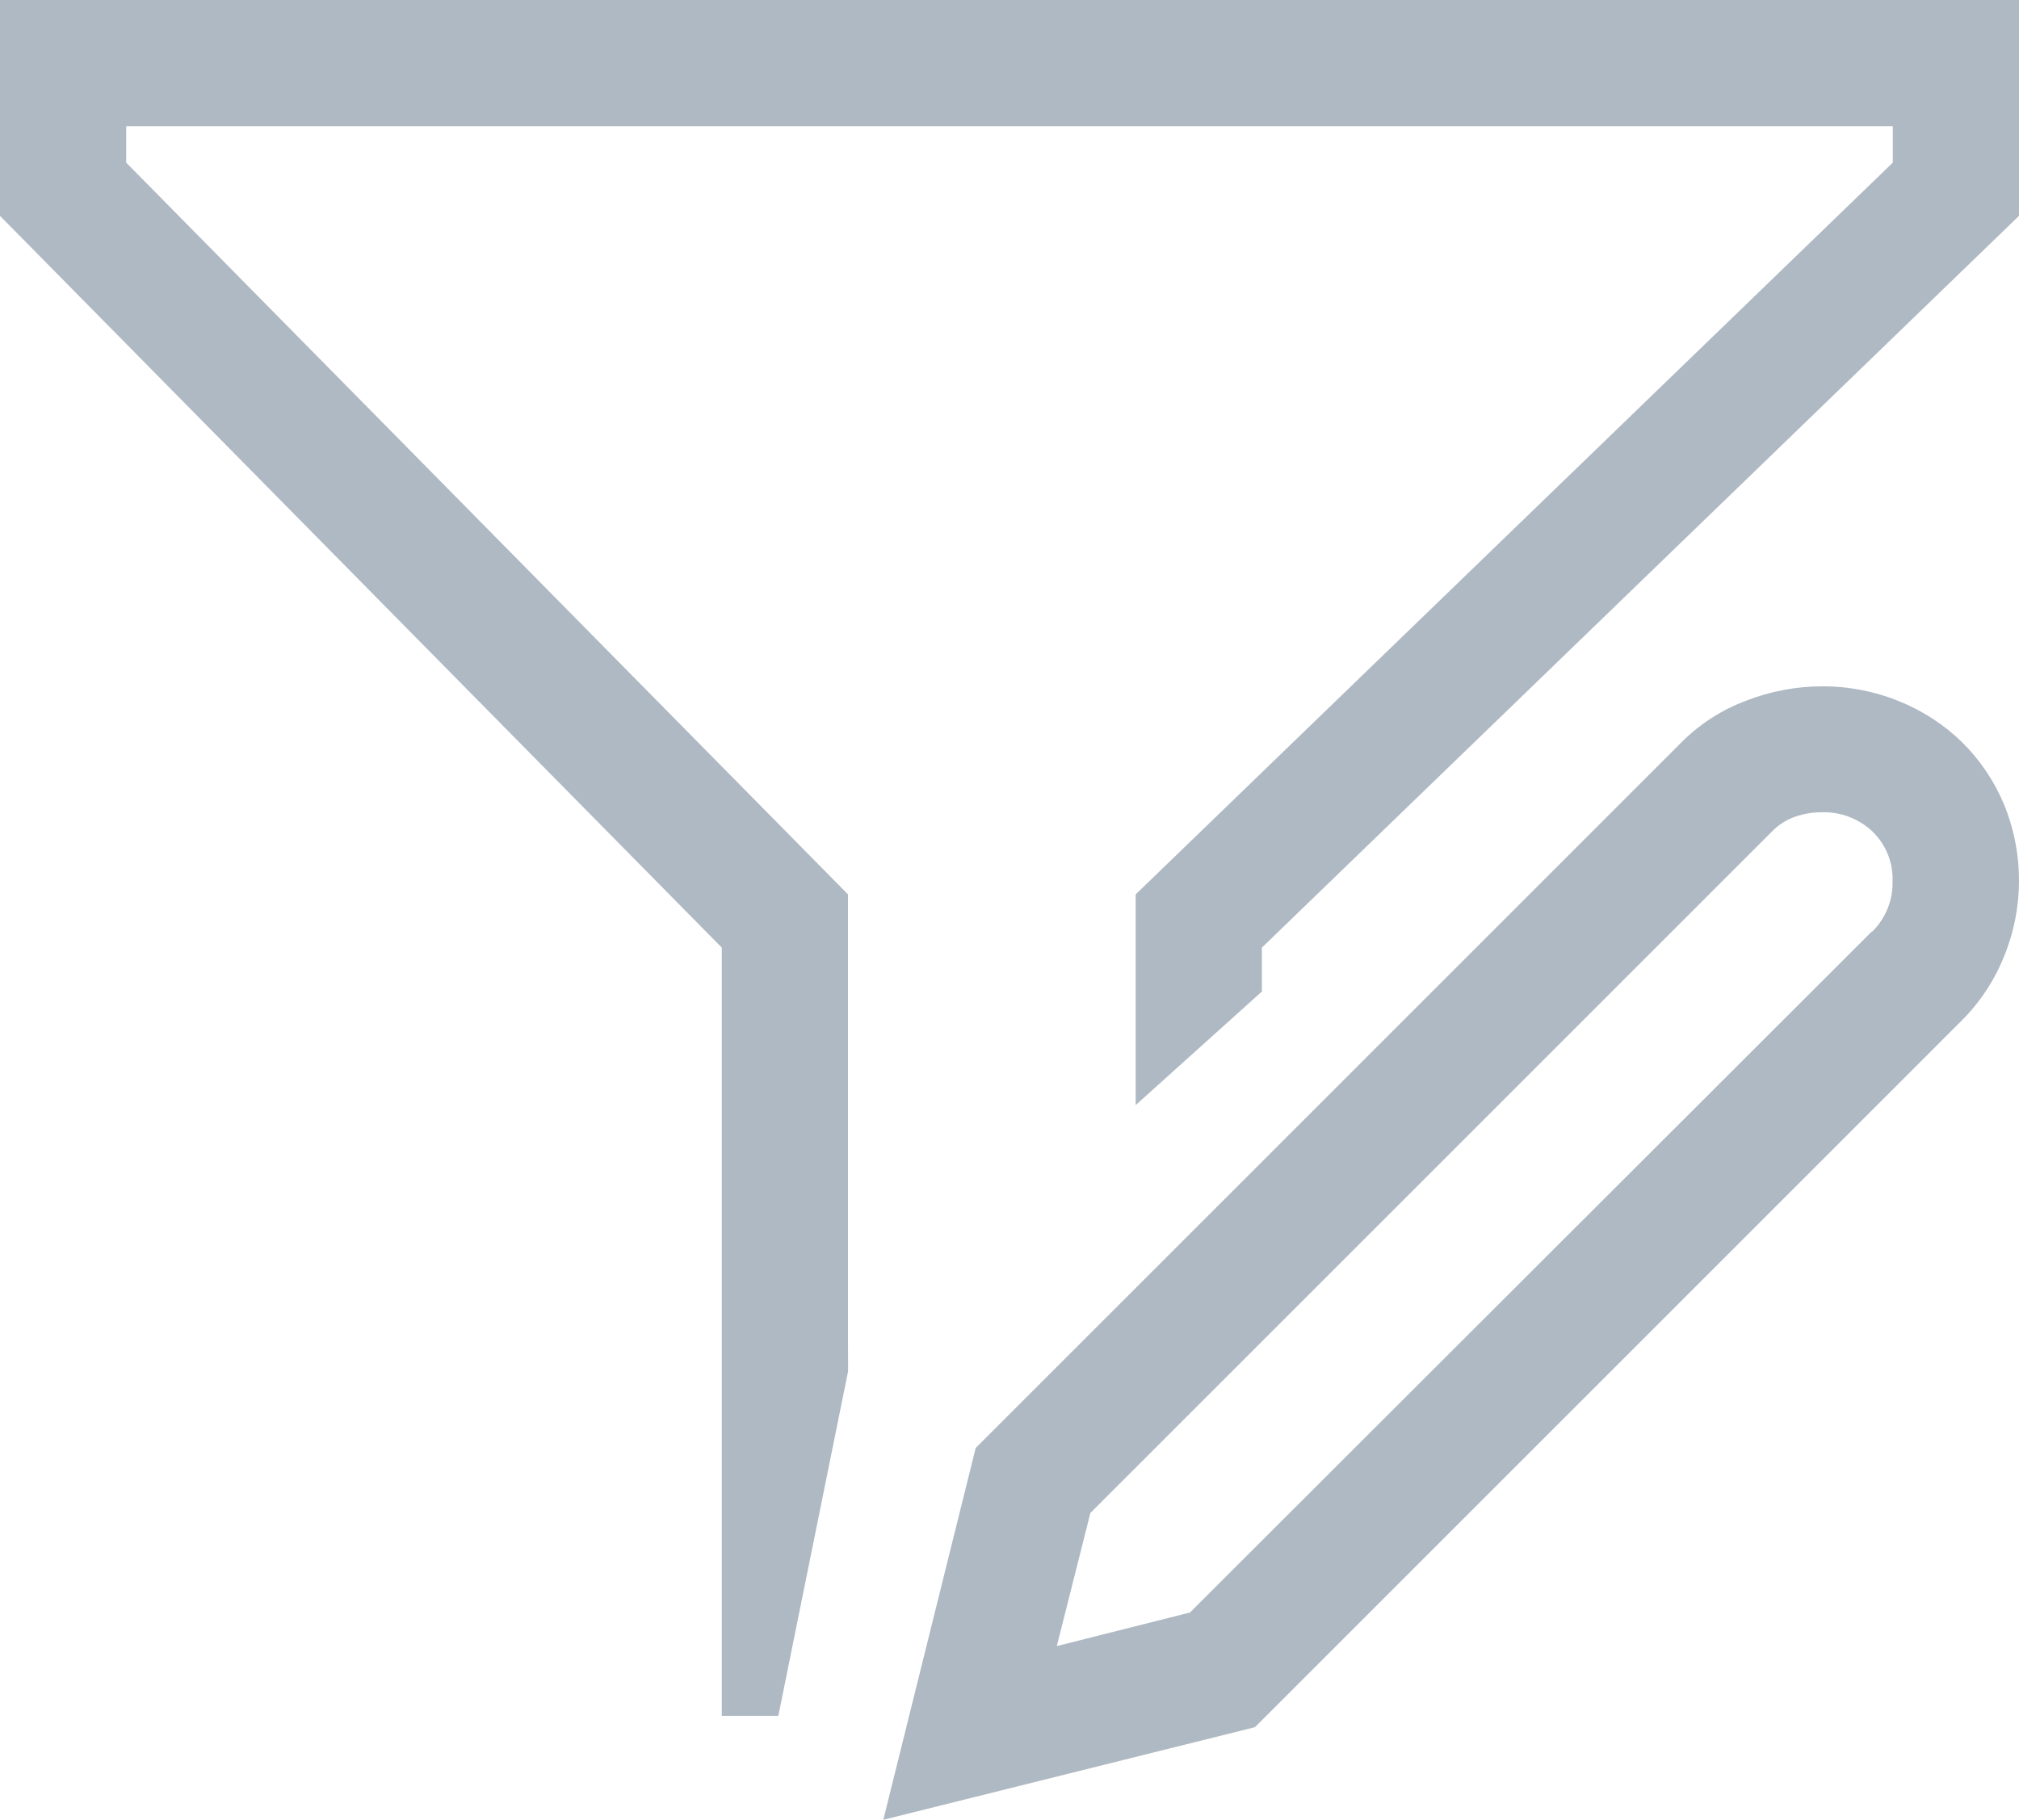
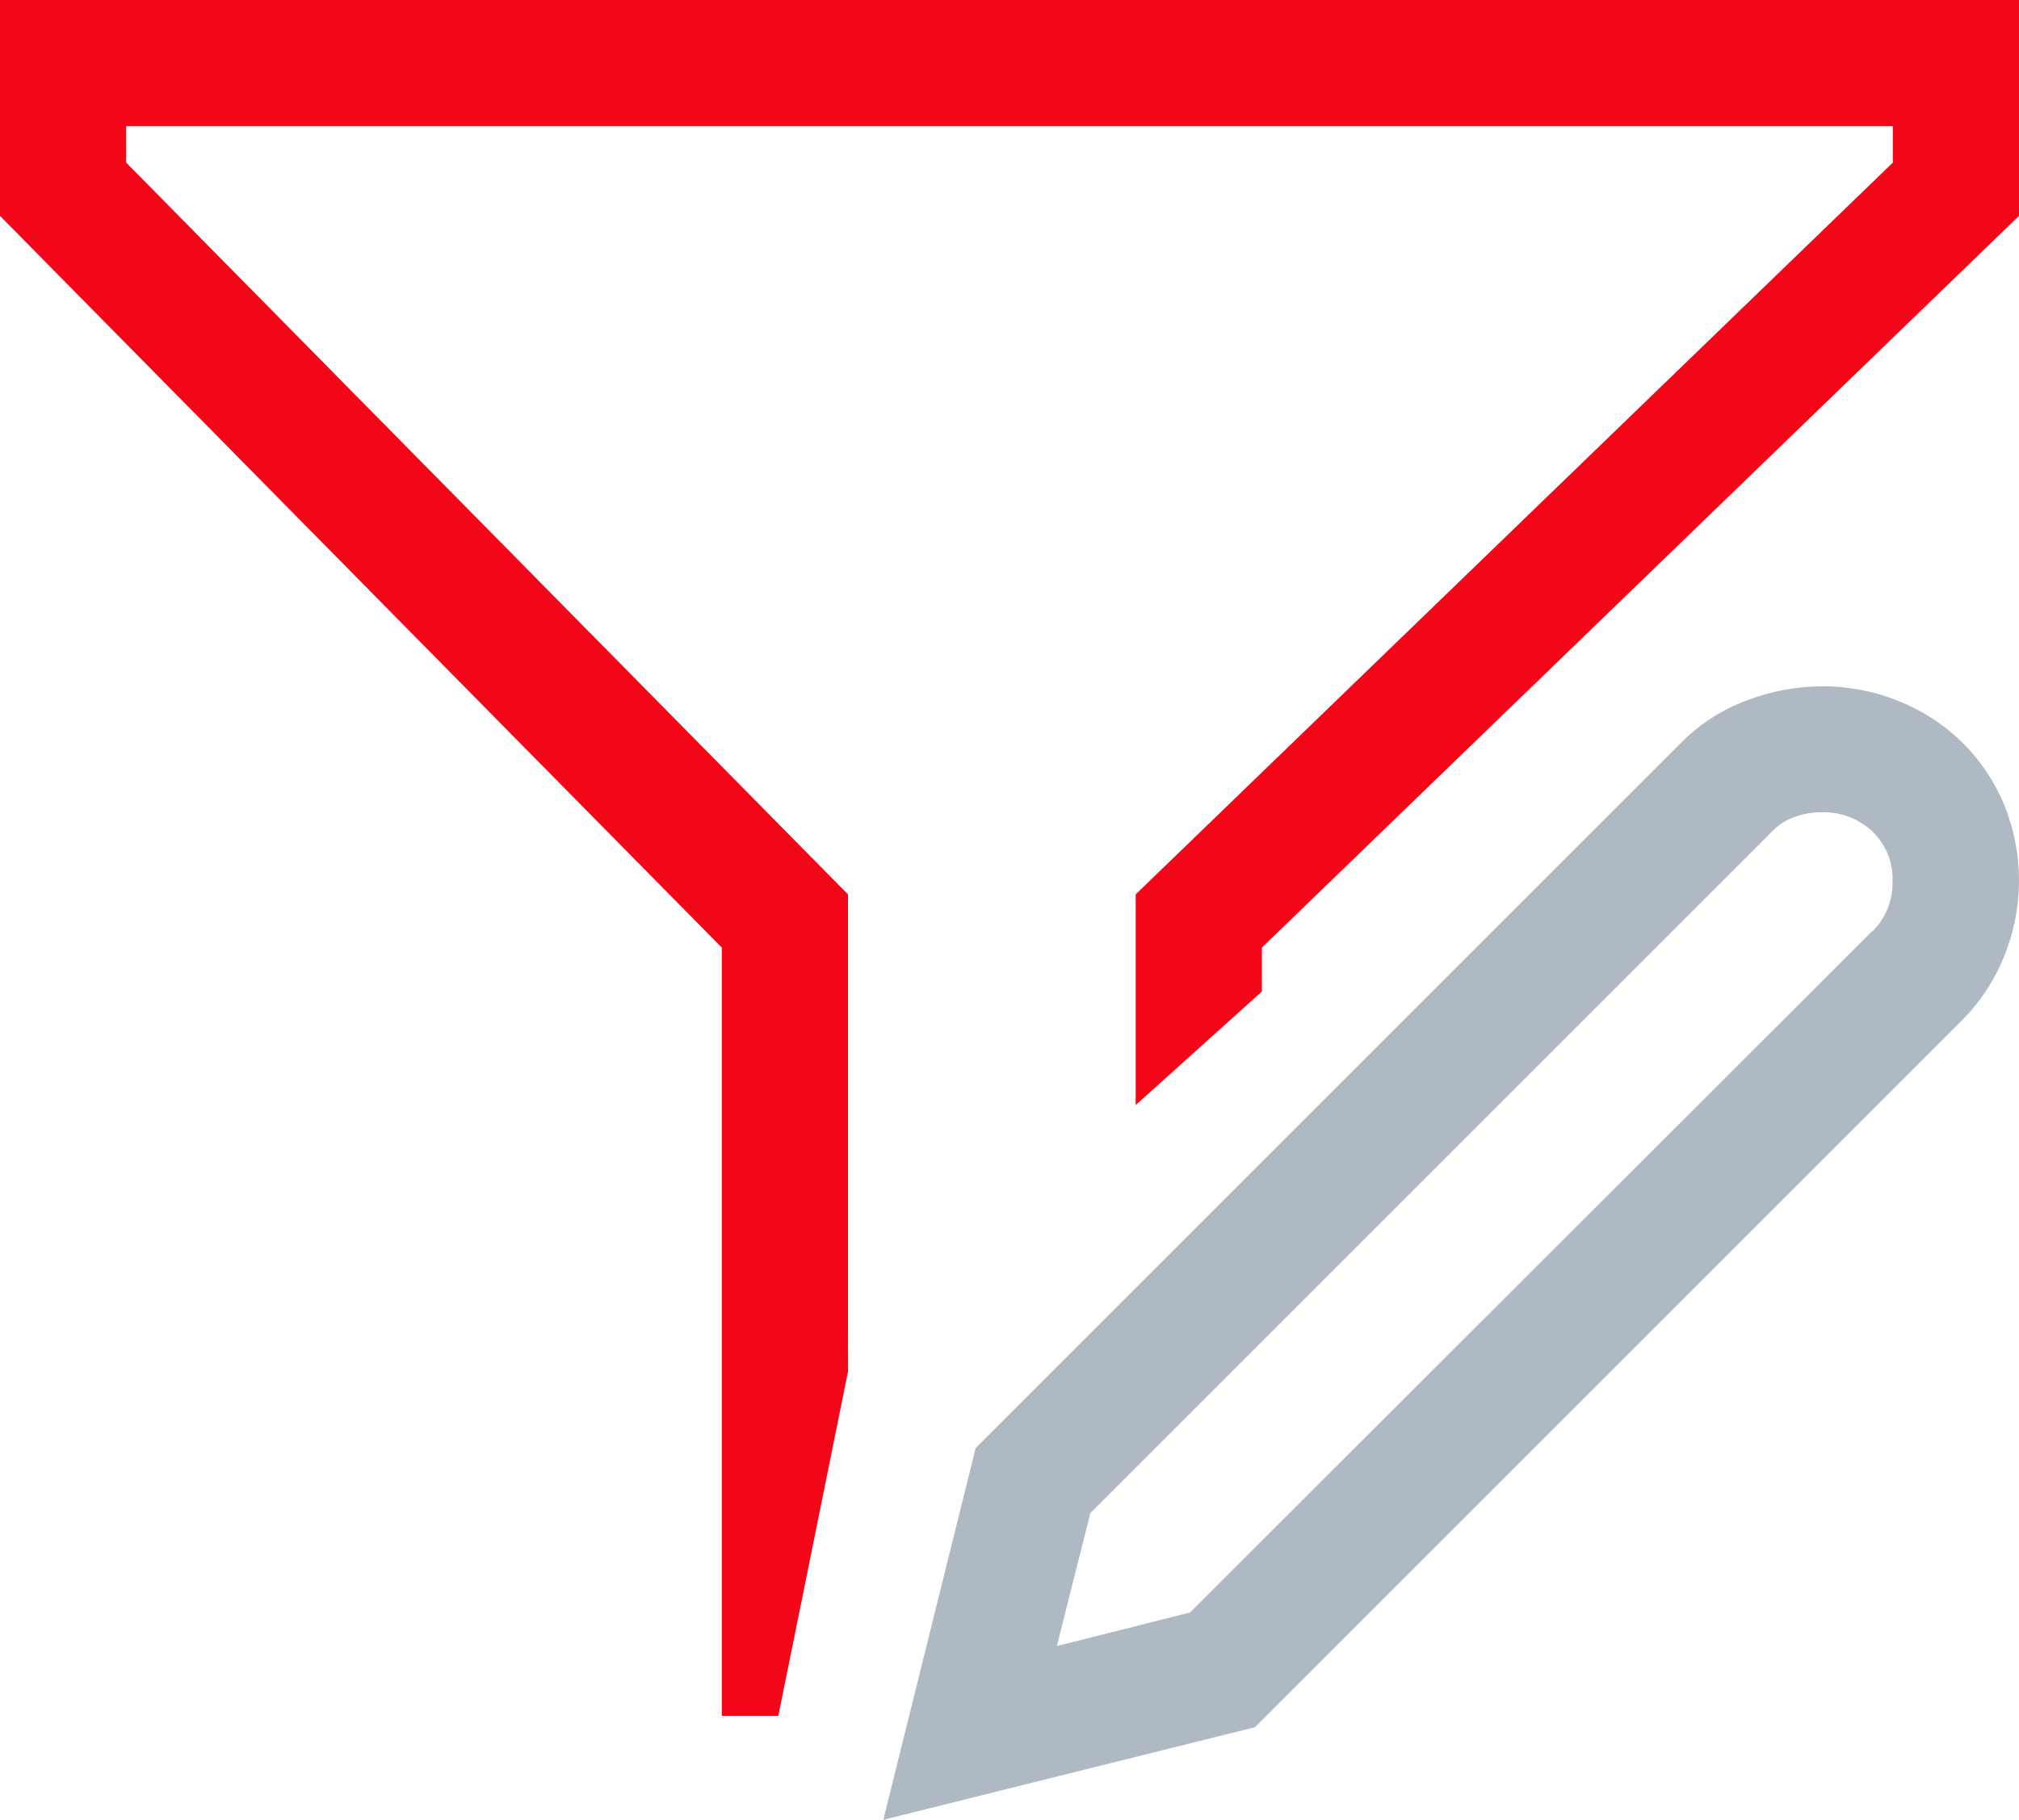
<svg xmlns="http://www.w3.org/2000/svg" viewBox="0 0 16 14.424">
  <g id="Layer_2" data-name="Layer 2">
    <g id="Random">
      <path d="M14.438,6.44a.637.637,0,0,0-.211.035.468.468,0,0,0-.18.113L8.641,11.995l-.266,1.055,1.055-.266,5.406-5.4a.542.542,0,0,0,.164-.4.522.522,0,0,0-.16-.395A.561.561,0,0,0,14.438,6.44Z" fill="none" />
      <path d="M15.547,5.881a1.538,1.538,0,0,0-.5-.324,1.6,1.6,0,0,0-.613-.117,1.66,1.66,0,0,0-.594.113,1.427,1.427,0,0,0-.508.324l-5.6,5.6L7,14.424l2.945-.734,5.6-5.6a1.516,1.516,0,0,0,.336-.508,1.588,1.588,0,0,0,0-1.207A1.515,1.515,0,0,0,15.547,5.881Zm-.711,1.5-5.406,5.4-1.055.266.266-1.055,5.406-5.406a.468.468,0,0,1,.18-.113.637.637,0,0,1,.211-.035.561.561,0,0,1,.4.152.522.522,0,0,1,.16.395A.542.542,0,0,1,14.836,7.385Z" fill="#afb9c3" />
-       <polygon points="0 0 0 1.711 5.72 7.511 5.72 13.6 6.168 13.6 6.721 10.868 6.72 10.579 6.72 7.089 1 1.289 1 1 15 1 15 1.289 9 7.089 9 8.759 10 7.859 10 7.511 16 1.711 16 0 0 0" fill="#afb9c3" />
+       <polygon points="0 0 0 1.711 5.72 7.511 5.72 13.6 6.168 13.6 6.721 10.868 6.72 10.579 6.72 7.089 1 1.289 1 1 15 1 15 1.289 9 7.089 9 8.759 10 7.859 10 7.511 16 1.711 16 0 0 0" fill="#f30617" />
    </g>
  </g>
</svg>
